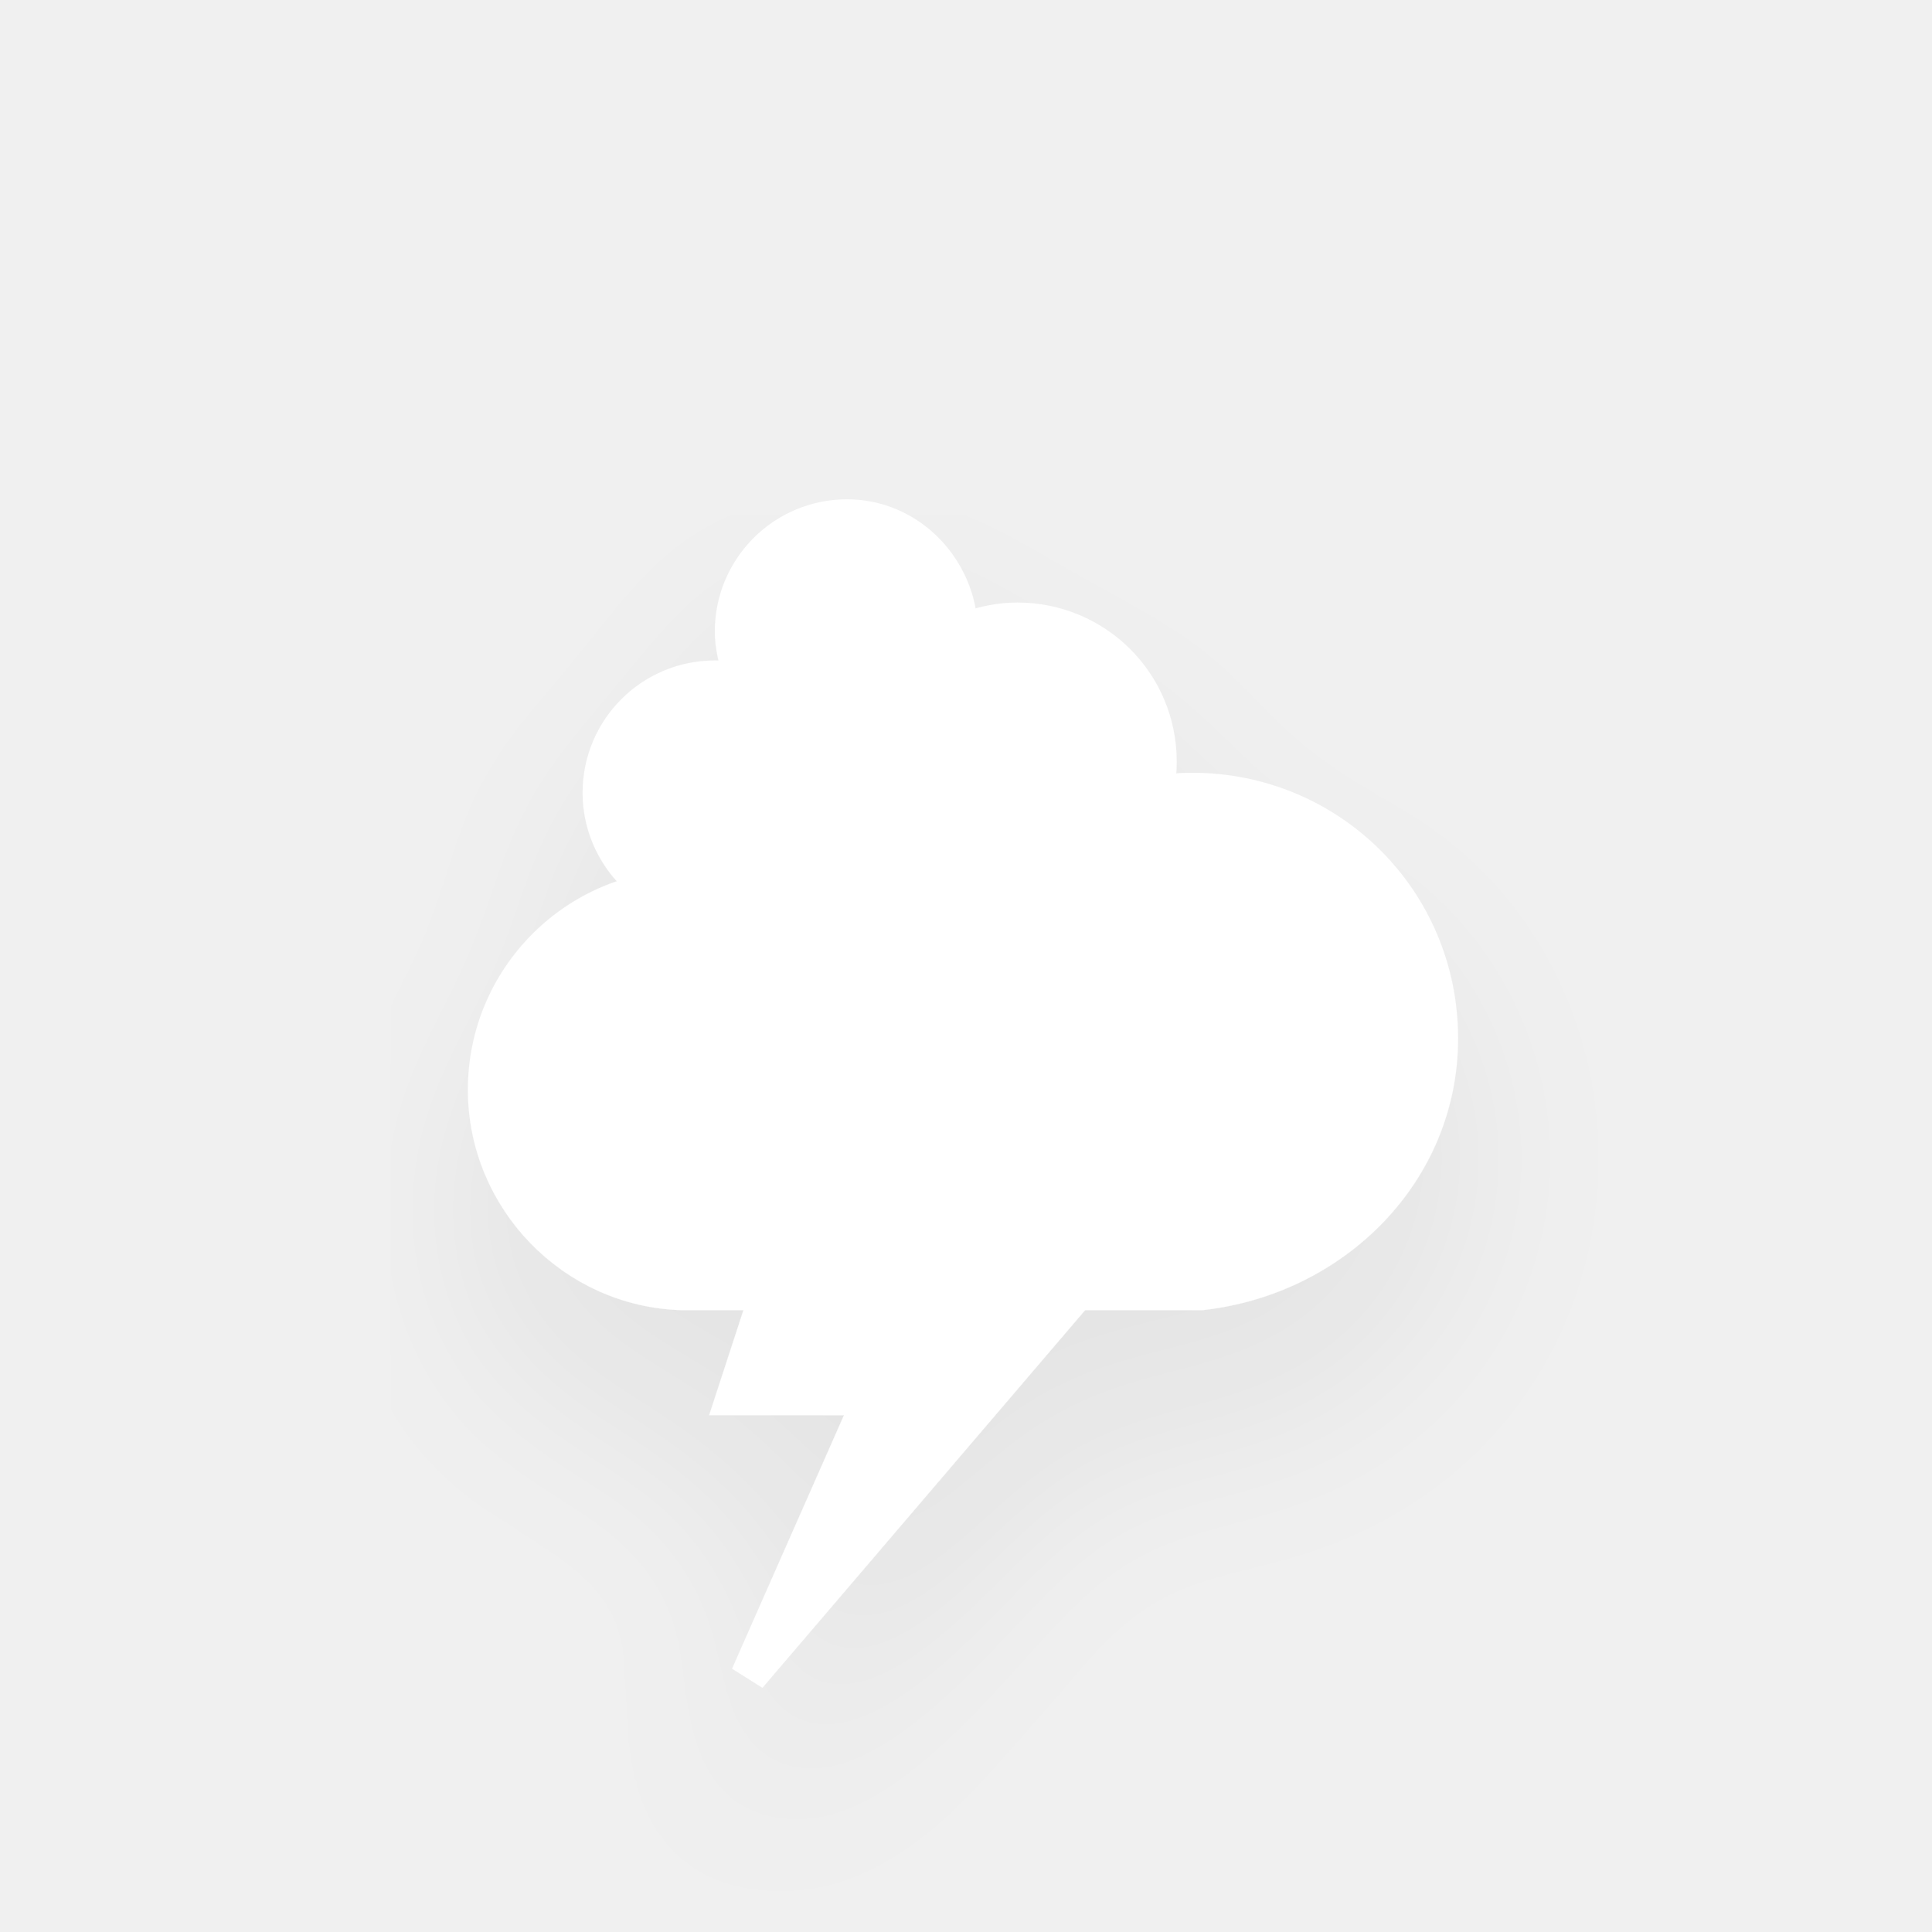
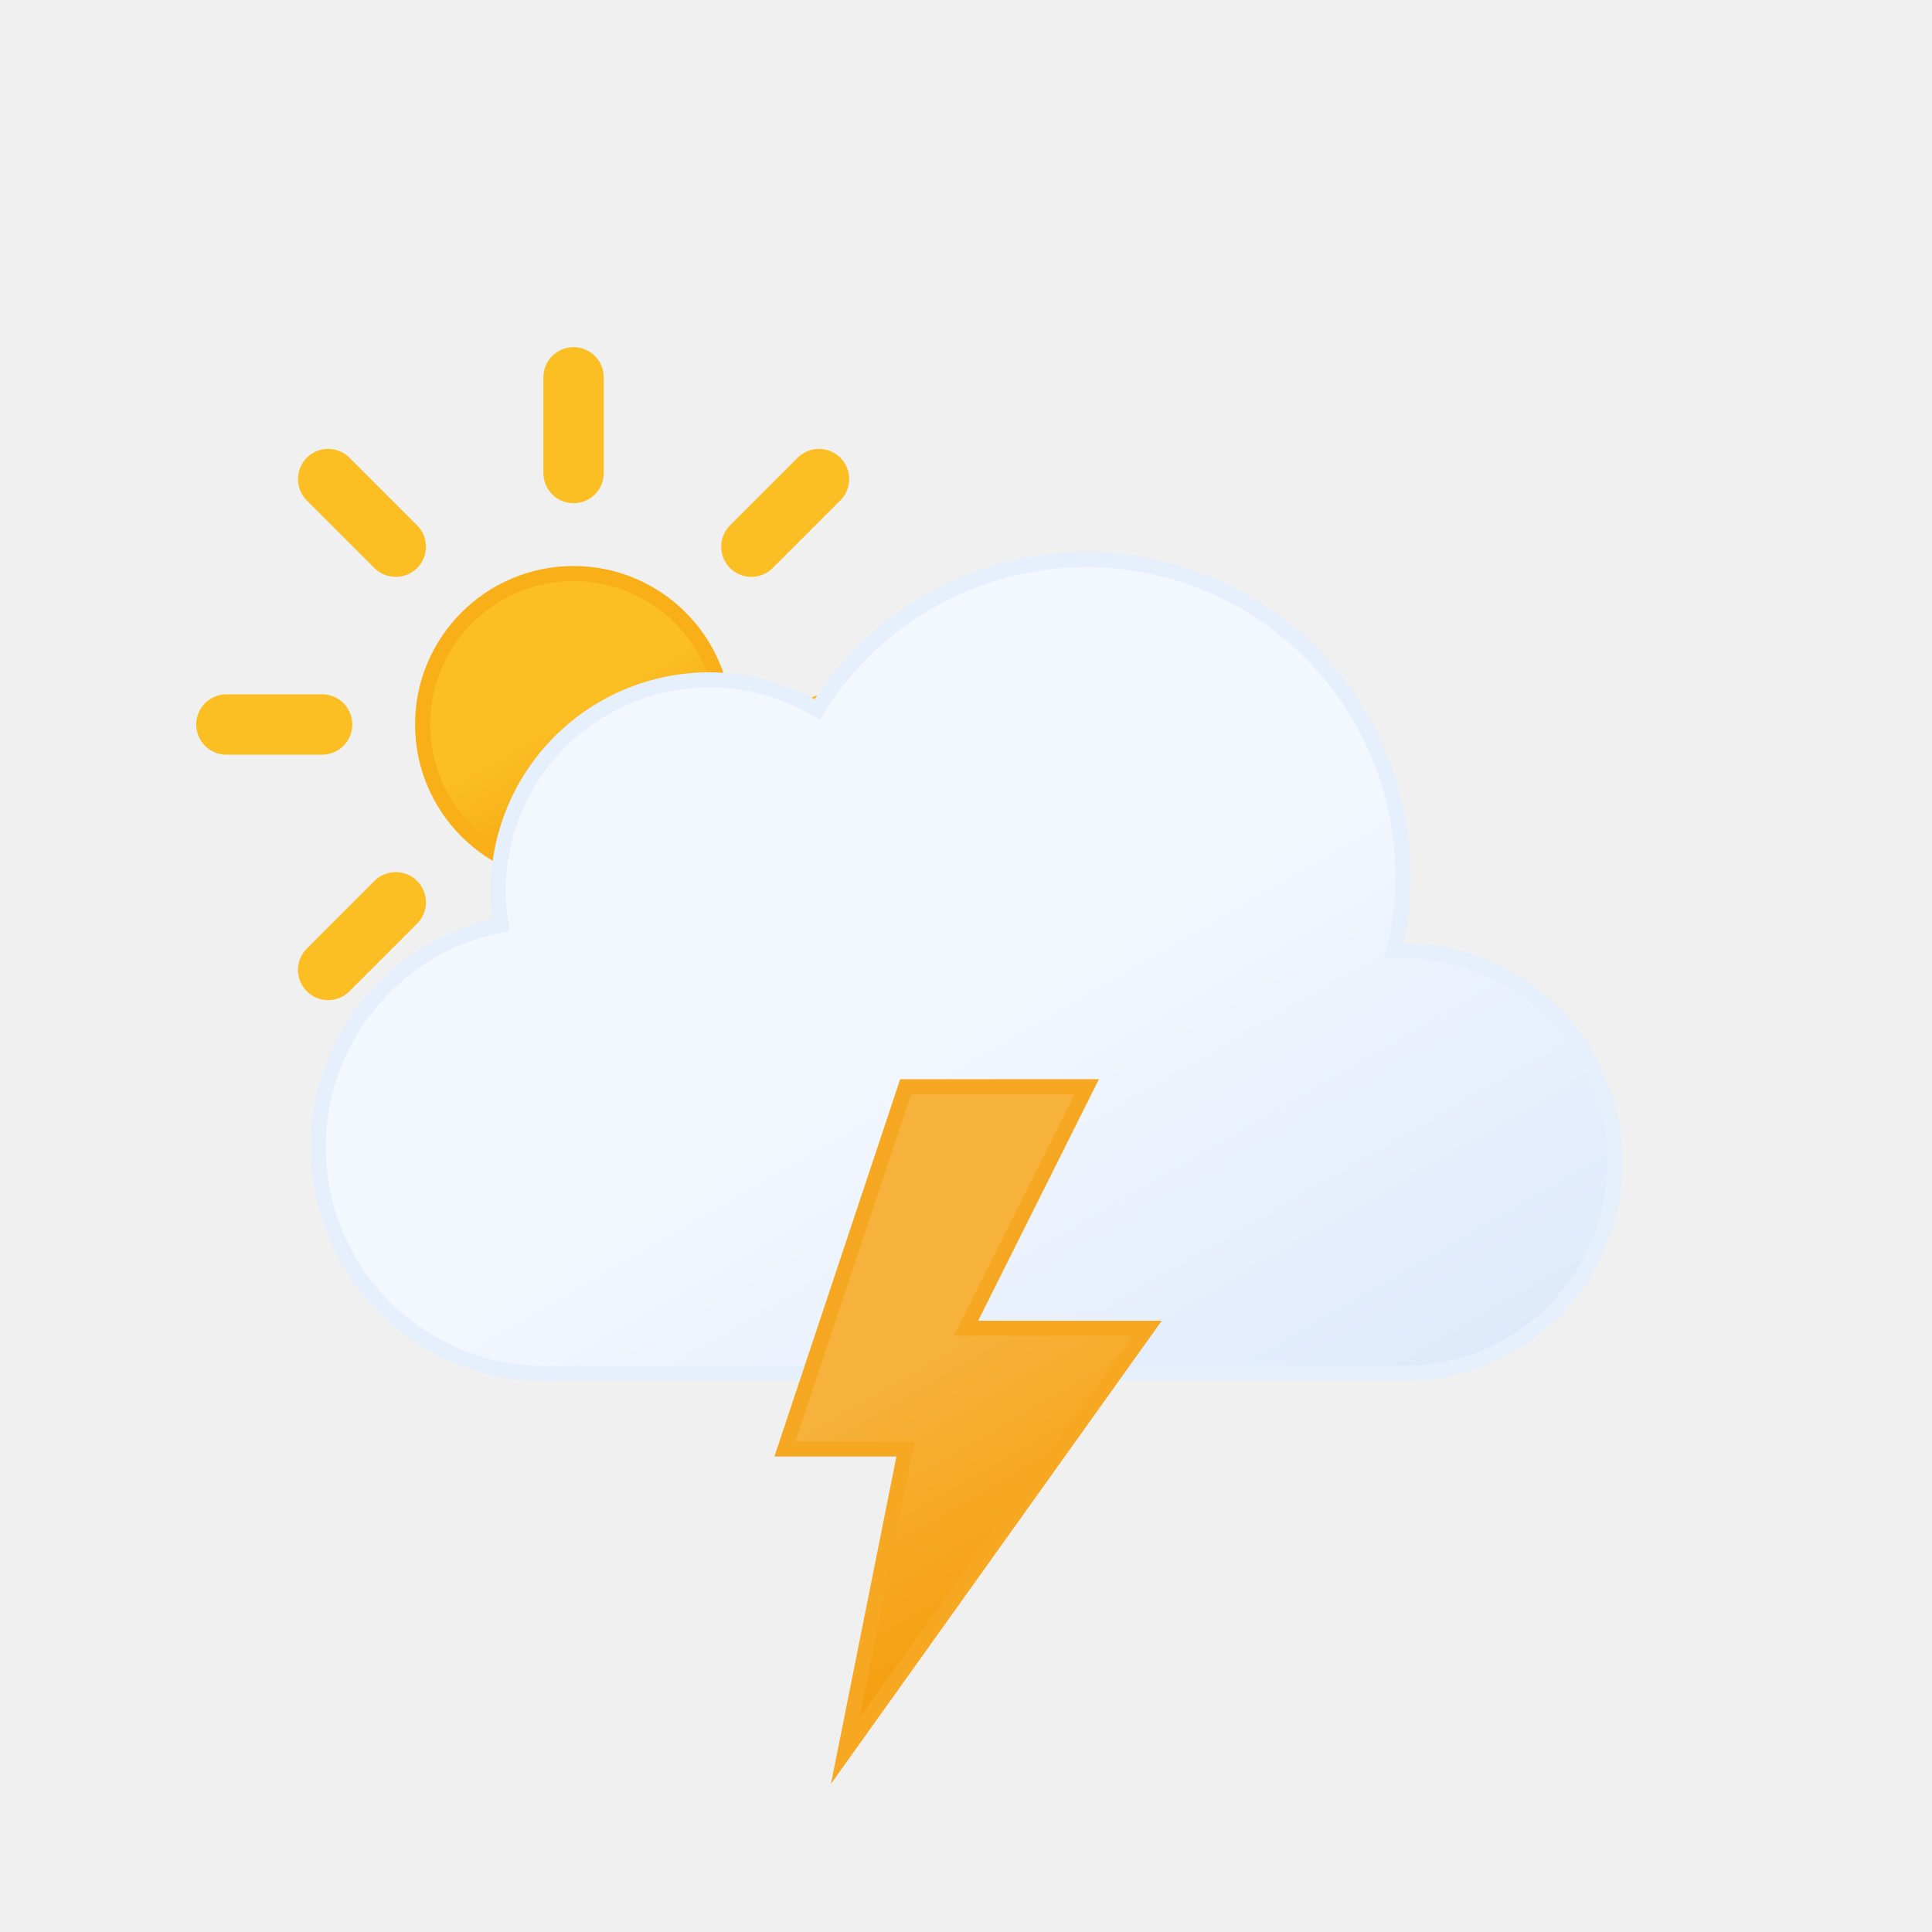
- <svg xmlns="http://www.w3.org/2000/svg" version="1.1" width="64" height="64" viewbox="0 0 64 64">
+ <svg xmlns="http://www.w3.org/2000/svg" viewBox="0 0 64 64">
  <defs>
-     <filter id="blur" width="200%" height="200%">
-       <feGaussianBlur in="SourceAlpha" stdDeviation="3" />
-       <feOffset dx="0" dy="4" result="offsetblur" />
-       <feComponentTransfer>
-         <feFuncA type="linear" slope="0.05" />
-       </feComponentTransfer>
-       <feMerge>
-         <feMergeNode />
-         <feMergeNode in="SourceGraphic" />
-       </feMerge>
-     </filter>
-     <style type="text/css">
- /*
- ** CLOUDS
- */
- @keyframes am-weather-cloud-1 {
-   0% {
-     -webkit-transform: translate(-5px,0px);
-        -moz-transform: translate(-5px,0px);
-         -ms-transform: translate(-5px,0px);
-             transform: translate(-5px,0px);
-   }
- 
-   50% {
-     -webkit-transform: translate(10px,0px);
-        -moz-transform: translate(10px,0px);
-         -ms-transform: translate(10px,0px);
-             transform: translate(10px,0px);
-   }
- 
-   100% {
-     -webkit-transform: translate(-5px,0px);
-        -moz-transform: translate(-5px,0px);
-         -ms-transform: translate(-5px,0px);
-             transform: translate(-5px,0px);
-   }
- }
- 
- .am-weather-cloud-1 {
-   -webkit-animation-name: am-weather-cloud-1;
-      -moz-animation-name: am-weather-cloud-1;
-           animation-name: am-weather-cloud-1;
-   -webkit-animation-duration: 7s;
-      -moz-animation-duration: 7s;
-           animation-duration: 7s;
-   -webkit-animation-timing-function: linear;
-      -moz-animation-timing-function: linear;
-           animation-timing-function: linear;
-   -webkit-animation-iteration-count: infinite;
-      -moz-animation-iteration-count: infinite;
-           animation-iteration-count: infinite;
- }
- 
- @keyframes am-weather-cloud-2 {
-   0% {
-     -webkit-transform: translate(0px,0px);
-        -moz-transform: translate(0px,0px);
-         -ms-transform: translate(0px,0px);
-             transform: translate(0px,0px);
-   }
- 
-   50% {
-     -webkit-transform: translate(2px,0px);
-        -moz-transform: translate(2px,0px);
-         -ms-transform: translate(2px,0px);
-             transform: translate(2px,0px);
-   }
- 
-   100% {
-     -webkit-transform: translate(0px,0px);
-        -moz-transform: translate(0px,0px);
-         -ms-transform: translate(0px,0px);
-             transform: translate(0px,0px);
-   }
- }
- 
- .am-weather-cloud-2 {
-   -webkit-animation-name: am-weather-cloud-2;
-      -moz-animation-name: am-weather-cloud-2;
-           animation-name: am-weather-cloud-2;
-   -webkit-animation-duration: 3s;
-      -moz-animation-duration: 3s;
-           animation-duration: 3s;
-   -webkit-animation-timing-function: linear;
-      -moz-animation-timing-function: linear;
-           animation-timing-function: linear;
-   -webkit-animation-iteration-count: infinite;
-      -moz-animation-iteration-count: infinite;
-           animation-iteration-count: infinite;
- }
- 
- /*
- ** STROKE
- */
- @keyframes am-weather-stroke {
-   0% {
-     -webkit-transform: translate(0.0px,0.0px);
-        -moz-transform: translate(0.0px,0.0px);
-         -ms-transform: translate(0.0px,0.0px);
-             transform: translate(0.0px,0.0px);
-   }
- 
-   2% {
-     -webkit-transform: translate(0.3px,0.0px);
-        -moz-transform: translate(0.3px,0.0px);
-         -ms-transform: translate(0.3px,0.0px);
-             transform: translate(0.3px,0.0px);
-   }
- 
-   4% {
-     -webkit-transform: translate(0.0px,0.0px);
-        -moz-transform: translate(0.0px,0.0px);
-         -ms-transform: translate(0.0px,0.0px);
-             transform: translate(0.0px,0.0px);
-   }
- 
-   6% {
-     -webkit-transform: translate(0.5px,0.4px);
-        -moz-transform: translate(0.5px,0.4px);
-         -ms-transform: translate(0.5px,0.4px);
-             transform: translate(0.5px,0.4px);
-   }
- 
-   8% {
-     -webkit-transform: translate(0.0px,0.0px);
-        -moz-transform: translate(0.0px,0.0px);
-         -ms-transform: translate(0.0px,0.0px);
-             transform: translate(0.0px,0.0px);
-   }
- 
-   10% {
-     -webkit-transform: translate(0.3px,0.0px);
-        -moz-transform: translate(0.3px,0.0px);
-         -ms-transform: translate(0.3px,0.0px);
-             transform: translate(0.3px,0.0px);
-   }
- 
-   12% {
-     -webkit-transform: translate(0.0px,0.0px);
-        -moz-transform: translate(0.0px,0.0px);
-         -ms-transform: translate(0.0px,0.0px);
-             transform: translate(0.0px,0.0px);
-   }
- 
-   14% {
-     -webkit-transform: translate(0.3px,0.0px);
-        -moz-transform: translate(0.3px,0.0px);
-         -ms-transform: translate(0.3px,0.0px);
-             transform: translate(0.3px,0.0px);
-   }
- 
-   16% {
-     -webkit-transform: translate(0.0px,0.0px);
-        -moz-transform: translate(0.0px,0.0px);
-         -ms-transform: translate(0.0px,0.0px);
-             transform: translate(0.0px,0.0px);
-   }
- 
-   18% {
-     -webkit-transform: translate(0.3px,0.0px);
-        -moz-transform: translate(0.3px,0.0px);
-         -ms-transform: translate(0.3px,0.0px);
-             transform: translate(0.3px,0.0px);
-   }
- 
-   20% {
-     -webkit-transform: translate(0.0px,0.0px);
-        -moz-transform: translate(0.0px,0.0px);
-         -ms-transform: translate(0.0px,0.0px);
-             transform: translate(0.0px,0.0px);
-   }
- 
-   22% {
-     -webkit-transform: translate(1px,0.0px);
-        -moz-transform: translate(1px,0.0px);
-         -ms-transform: translate(1px,0.0px);
-             transform: translate(1px,0.0px);
-   }
- 
-   24% {
-     -webkit-transform: translate(0.0px,0.0px);
-        -moz-transform: translate(0.0px,0.0px);
-         -ms-transform: translate(0.0px,0.0px);
-             transform: translate(0.0px,0.0px);
-   }
- 
-   26% {
-     -webkit-transform: translate(-1px,0.0px);
-        -moz-transform: translate(-1px,0.0px);
-         -ms-transform: translate(-1px,0.0px);
-             transform: translate(-1px,0.0px);
- 
-   }
- 
-   28% {
-     -webkit-transform: translate(0.0px,0.0px);
-        -moz-transform: translate(0.0px,0.0px);
-         -ms-transform: translate(0.0px,0.0px);
-             transform: translate(0.0px,0.0px);
-   }
- 
-   40% {
-     fill: white;
-     -webkit-transform: translate(0.0px,0.0px);
-        -moz-transform: translate(0.0px,0.0px);
-         -ms-transform: translate(0.0px,0.0px);
-             transform: translate(0.0px,0.0px);
-   }
- 
-   65% {
-     fill: white;
-     -webkit-transform: translate(-1px,5.0px);
-        -moz-transform: translate(-1px,5.0px);
-         -ms-transform: translate(-1px,5.0px);
-             transform: translate(-1px,5.0px);
-   }
-   61% {
-     fill: white;
-   }
- 
-   100% {
-     -webkit-transform: translate(0.0px,0.0px);
-        -moz-transform: translate(0.0px,0.0px);
-         -ms-transform: translate(0.0px,0.0px);
-             transform: translate(0.0px,0.0px);
-   }
- }
- 
- .am-weather-stroke {
-   -webkit-animation-name: am-weather-stroke;
-      -moz-animation-name: am-weather-stroke;
-           animation-name: am-weather-stroke;
-   -webkit-animation-duration: 1.11s;
-      -moz-animation-duration: 1.11s;
-           animation-duration: 1.11s;
-   -webkit-animation-timing-function: linear;
-      -moz-animation-timing-function: linear;
-           animation-timing-function: linear;
-   -webkit-animation-iteration-count: infinite;
-      -moz-animation-iteration-count: infinite;
-           animation-iteration-count: infinite;
- }
-         </style>
+     <linearGradient id="a" x1="16.5" y1="19.67" x2="21.5" y2="28.33" gradientUnits="userSpaceOnUse">
+       <stop offset="0" stop-color="#fbbf24" />
+       <stop offset="0.45" stop-color="#fbbf24" />
+       <stop offset="1" stop-color="#f59e0b" />
+     </linearGradient>
+     <linearGradient id="b" x1="22.56" y1="21.96" x2="39.2" y2="50.8" gradientUnits="userSpaceOnUse">
+       <stop offset="0" stop-color="#f3f7fe" />
+       <stop offset="0.45" stop-color="#f3f7fe" />
+       <stop offset="1" stop-color="#deeafb" />
+     </linearGradient>
+     <linearGradient id="c" x1="26.74" y1="37.88" x2="35.76" y2="53.52" gradientUnits="userSpaceOnUse">
+       <stop offset="0" stop-color="#f7b23b" />
+       <stop offset="0.45" stop-color="#f7b23b" />
+       <stop offset="1" stop-color="#f59e0b" />
+     </linearGradient>
  </defs>
-   <g filter="url(#blur)" id="thunder">
-     <g transform="translate(20,10)">
-       <g class="am-weather-cloud-1">
-         <path d="M47.7,35.4     c0-4.6-3.7-8.2-8.2-8.2c-1,0-1.9,0.2-2.8,0.5c-0.3-3.4-3.1-6.2-6.6-6.2c-3.7,0-6.7,3-6.7,6.7c0,0.8,0.2,1.6,0.4,2.3     c-0.3-0.1-0.7-0.1-1-0.1c-3.7,0-6.7,3-6.7,6.7c0,3.6,2.9,6.6,6.5,6.7l17.2,0C44.2,43.3,47.7,39.8,47.7,35.4z" fill="white" stroke="white" stroke-linejoin="round" stroke-width="1.2" transform="translate(-10,-6), scale(0.6)" />
-       </g>
-       <g>
-         <path d="M47.7,35.4     c0-4.6-3.7-8.2-8.2-8.2c-1,0-1.9,0.2-2.8,0.5c-0.3-3.4-3.1-6.2-6.6-6.2c-3.7,0-6.7,3-6.7,6.7c0,0.8,0.2,1.6,0.4,2.3     c-0.3-0.1-0.7-0.1-1-0.1c-3.7,0-6.7,3-6.7,6.7c0,3.6,2.9,6.6,6.5,6.7l17.2,0C44.2,43.3,47.7,39.8,47.7,35.4z" fill="white" stroke="white" stroke-linejoin="round" stroke-width="1.2" transform="translate(-20,-11)" />
-       </g>
-       <g transform="translate(-9,28), scale(1.2)">
-         <polygon class="am-weather-stroke" fill="white" stroke="white" stroke-width="1" points="14.3,-2.9 20.5,-2.9 16.4,4.3 20.3,4.3 11.5,14.6 14.9,6.9 11.1,6.9" />
-       </g>
-     </g>
-   </g>
+   <circle cx="19" cy="24" r="5" stroke="#f8af18" stroke-miterlimit="10" stroke-width="0.5" fill="url(#a)" />
+   <path d="M19,15.67V12.5m0,23V32.33m5.89-14.22,2.24-2.24M10.87,32.13l2.24-2.24m0-11.78-2.24-2.24M27.13,32.13l-2.24-2.24M7.5,24h3.17M30.5,24H27.33" fill="none" stroke="#fbbf24" stroke-linecap="round" stroke-miterlimit="10" stroke-width="2">
+     <animateTransform attributeName="transform" type="rotate" values="0 19 24; 360 19 24" dur="45s" repeatCount="indefinite" />
+   </path>
+   <path d="M46.5,31.5l-.32,0a10.49,10.49,0,0,0-19.11-8,7,7,0,0,0-10.57,6,7.21,7.21,0,0,0,.1,1.14A7.5,7.5,0,0,0,18,45.5a4.19,4.19,0,0,0,.5,0v0h28a7,7,0,0,0,0-14Z" stroke="#e6effc" stroke-miterlimit="10" stroke-width="0.5" fill="url(#b)" />
+   <polygon points="30 36 26 48 30 48 28 58 38 44 32 44 36 36 30 36" stroke="#f6a823" stroke-miterlimit="10" stroke-width="0.5" fill="url(#c)">
+     <animate attributeName="opacity" values="1; 1; 1; 1; 1; 1; 0.1; 1; 0.1; 1; 1; 0.1; 1; 0.1; 1" dur="2s" repeatCount="indefinite" />
+   </polygon>
</svg>
